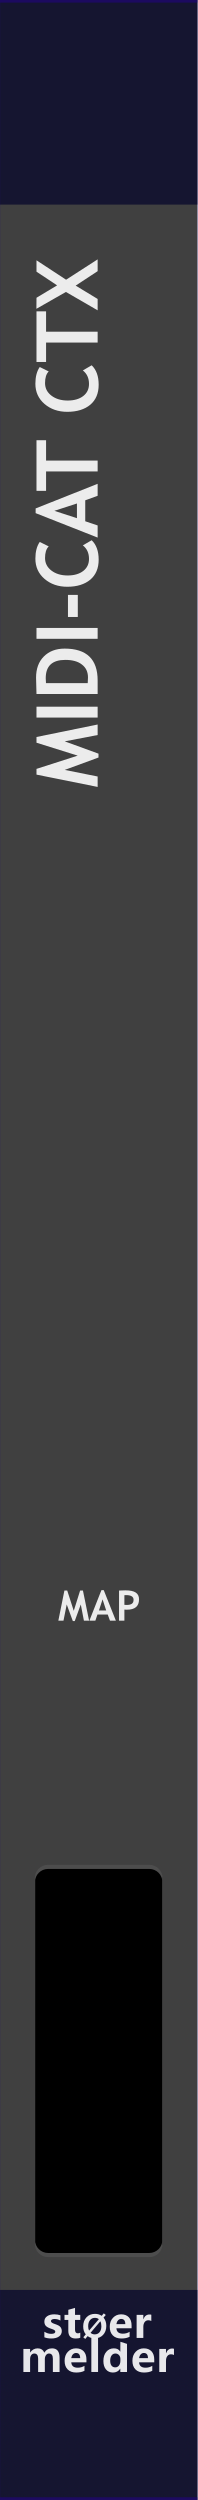
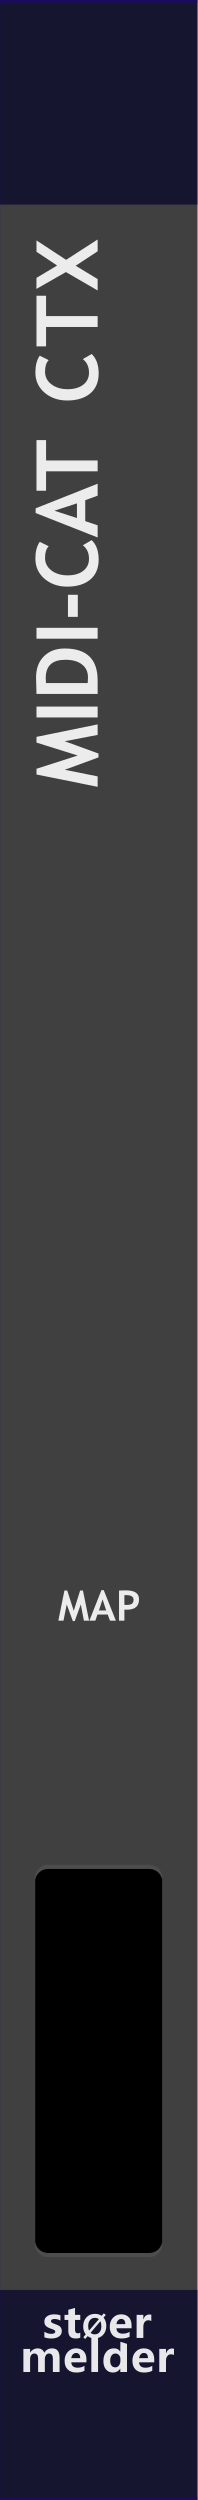
<svg xmlns="http://www.w3.org/2000/svg" width="100%" height="100%" viewBox="0 0 30 380" version="1.1" xml:space="preserve" style="fill-rule:evenodd;clip-rule:evenodd;stroke-linecap:round;stroke-linejoin:round;stroke-miterlimit:1.5;">
  <g id="panel" transform="matrix(0.834722,0,0,1.04324,-811.337,250.623)">
    <g transform="matrix(0.599002,0,0,0.958552,971.985,-240.242)">
      <rect x="0" y="0" width="60" height="380" style="fill:rgb(64,64,64);" />
    </g>
    <g transform="matrix(0.212535,0,0,1.76292,978.368,-852.772)">
      <rect x="-30.034" y="347.456" width="169.102" height="16.91" style="fill:rgb(10,10,44);fill-opacity:0.8;" />
    </g>
    <g transform="matrix(0.212535,0,0,1.81961,978.368,-538.829)">
      <rect x="-30.034" y="347.456" width="169.102" height="16.91" style="fill:rgb(10,10,44);fill-opacity:0.8;" />
    </g>
    <g transform="matrix(1.60469,0,0,25.5659,911.989,-292.473)">
      <rect x="37.388" y="2.043" width="22.397" height="14.247" style="fill:none;stroke:rgb(32,6,118);stroke-opacity:0.7;stroke-width:0.03px;" />
    </g>
    <g transform="matrix(0.72137,0,0,0.72137,275.731,27.4823)">
      <g transform="matrix(1.198,0,0,0.958552,893.633,-224.914)">
        <g transform="matrix(9,0,0,9,64.0056,347.267)">
          <path d="M0.919,-0L0.762,-0L0.762,-0.308C0.762,-0.391 0.732,-0.432 0.671,-0.432C0.643,-0.432 0.62,-0.42 0.602,-0.395C0.583,-0.369 0.574,-0.339 0.574,-0.303L0.574,-0L0.417,-0L0.417,-0.312C0.417,-0.392 0.387,-0.432 0.327,-0.432C0.298,-0.432 0.274,-0.42 0.256,-0.396C0.238,-0.372 0.229,-0.341 0.229,-0.301L0.229,-0L0.072,-0L0.072,-0.54L0.229,-0.54L0.229,-0.456L0.231,-0.456C0.25,-0.486 0.275,-0.51 0.307,-0.528C0.338,-0.545 0.371,-0.553 0.405,-0.553C0.481,-0.553 0.533,-0.519 0.561,-0.451C0.603,-0.519 0.663,-0.553 0.743,-0.553C0.86,-0.553 0.919,-0.481 0.919,-0.335L0.919,-0Z" style="fill:white;fill-opacity:0.9;fill-rule:nonzero;" />
        </g>
        <g transform="matrix(9,0,0,9,72.978,347.267)">
          <path d="M0.551,-0.226L0.196,-0.226C0.201,-0.142 0.252,-0.1 0.347,-0.1C0.407,-0.1 0.459,-0.115 0.505,-0.144L0.505,-0.028C0.456,-0.001 0.391,0.013 0.312,0.013C0.226,0.013 0.159,-0.011 0.111,-0.06C0.063,-0.108 0.04,-0.176 0.04,-0.262C0.04,-0.348 0.065,-0.419 0.116,-0.472C0.167,-0.526 0.23,-0.553 0.307,-0.553C0.384,-0.553 0.443,-0.53 0.487,-0.484C0.53,-0.437 0.551,-0.374 0.551,-0.292L0.551,-0.226ZM0.404,-0.324C0.404,-0.405 0.372,-0.445 0.306,-0.445C0.279,-0.445 0.255,-0.434 0.234,-0.412C0.214,-0.39 0.201,-0.361 0.195,-0.324L0.404,-0.324Z" style="fill:white;fill-opacity:0.9;fill-rule:nonzero;" />
        </g>
        <g transform="matrix(9,0,0,9,78.3513,347.267)">
          <rect x="0.069" y="-0.799" width="0.157" height="0.799" style="fill:white;fill-opacity:0.9;fill-rule:nonzero;" />
        </g>
        <g transform="matrix(9,0,0,9,81.1494,347.267)">
          <path d="M0.593,-0L0.436,-0L0.436,-0.076L0.433,-0.076C0.395,-0.017 0.339,0.013 0.264,0.013C0.195,0.013 0.141,-0.011 0.1,-0.06C0.06,-0.108 0.04,-0.174 0.04,-0.258C0.04,-0.346 0.062,-0.418 0.108,-0.472C0.153,-0.526 0.212,-0.553 0.286,-0.553C0.356,-0.553 0.405,-0.528 0.433,-0.477L0.436,-0.477L0.438,-0.707L0.593,-0.658L0.593,-0ZM0.438,-0.306C0.438,-0.342 0.427,-0.372 0.405,-0.396C0.383,-0.42 0.356,-0.432 0.323,-0.432C0.284,-0.432 0.254,-0.417 0.232,-0.386C0.21,-0.356 0.199,-0.315 0.199,-0.263C0.199,-0.213 0.21,-0.175 0.231,-0.148C0.252,-0.121 0.281,-0.108 0.318,-0.108C0.353,-0.108 0.382,-0.122 0.404,-0.15C0.427,-0.179 0.438,-0.215 0.438,-0.261L0.438,-0.306Z" style="fill:white;fill-opacity:0.9;fill-rule:nonzero;" />
        </g>
        <g transform="matrix(9,0,0,9,87.2654,347.267)">
          <path d="M0.551,-0.226L0.196,-0.226C0.201,-0.142 0.252,-0.1 0.347,-0.1C0.407,-0.1 0.459,-0.115 0.505,-0.144L0.505,-0.028C0.456,-0.001 0.391,0.013 0.312,0.013C0.226,0.013 0.159,-0.011 0.111,-0.06C0.063,-0.108 0.04,-0.176 0.04,-0.262C0.04,-0.348 0.065,-0.419 0.116,-0.472C0.167,-0.526 0.23,-0.553 0.307,-0.553C0.384,-0.553 0.443,-0.53 0.487,-0.484C0.53,-0.437 0.551,-0.374 0.551,-0.292L0.551,-0.226ZM0.404,-0.324C0.404,-0.405 0.372,-0.445 0.306,-0.445C0.279,-0.445 0.255,-0.434 0.234,-0.412C0.214,-0.39 0.201,-0.361 0.195,-0.324L0.404,-0.324Z" style="fill:white;fill-opacity:0.9;fill-rule:nonzero;" />
        </g>
        <g transform="matrix(9,0,0,9,92.6386,347.267)">
          <path d="M0.416,-0.397C0.397,-0.408 0.374,-0.414 0.346,-0.414C0.31,-0.414 0.282,-0.4 0.261,-0.373C0.24,-0.345 0.229,-0.308 0.229,-0.26L0.229,-0L0.072,-0L0.072,-0.54L0.229,-0.54L0.229,-0.438L0.231,-0.438C0.257,-0.512 0.305,-0.549 0.374,-0.549C0.392,-0.549 0.406,-0.547 0.416,-0.543L0.416,-0.397Z" style="fill:white;fill-opacity:0.9;fill-rule:nonzero;" />
        </g>
      </g>
      <g transform="matrix(1.198,0,0,0.958552,893.495,-231.786)">
        <g transform="matrix(9,0,0,9,68.6657,347.267)">
          <path d="M0.058,-0.145C0.112,-0.112 0.165,-0.096 0.216,-0.096C0.281,-0.096 0.314,-0.113 0.314,-0.148C0.314,-0.173 0.287,-0.193 0.233,-0.21C0.166,-0.231 0.12,-0.254 0.095,-0.28C0.07,-0.305 0.058,-0.34 0.058,-0.383C0.058,-0.436 0.079,-0.478 0.122,-0.508C0.165,-0.538 0.221,-0.553 0.291,-0.553C0.34,-0.553 0.388,-0.546 0.434,-0.531L0.434,-0.407C0.392,-0.432 0.346,-0.444 0.295,-0.444C0.27,-0.444 0.25,-0.44 0.235,-0.431C0.22,-0.422 0.212,-0.41 0.212,-0.396C0.212,-0.371 0.235,-0.351 0.28,-0.335C0.329,-0.319 0.366,-0.304 0.39,-0.291C0.415,-0.278 0.434,-0.26 0.447,-0.238C0.459,-0.216 0.466,-0.191 0.466,-0.163C0.466,-0.107 0.444,-0.064 0.399,-0.033C0.354,-0.002 0.295,0.013 0.22,0.013C0.162,0.013 0.107,0.004 0.058,-0.015L0.058,-0.145Z" style="fill:white;fill-opacity:0.9;fill-rule:nonzero;" />
        </g>
        <g transform="matrix(9,0,0,9,73.2436,347.267)">
          <path d="M0.39,-0.006C0.366,0.007 0.33,0.013 0.282,0.013C0.167,0.013 0.11,-0.047 0.11,-0.167L0.11,-0.422L0.021,-0.422L0.021,-0.54L0.11,-0.54L0.11,-0.659L0.267,-0.704L0.267,-0.54L0.39,-0.54L0.39,-0.422L0.267,-0.422L0.267,-0.195C0.267,-0.137 0.289,-0.108 0.335,-0.108C0.353,-0.108 0.371,-0.114 0.39,-0.124L0.39,-0.006Z" style="fill:white;fill-opacity:0.9;fill-rule:nonzero;" />
        </g>
        <g transform="matrix(6.6,0,0,6.6,77.1051,347.267)">
          <path d="M0.106,0.032L0.043,-0.021L0.122,-0.115C0.067,-0.183 0.04,-0.268 0.04,-0.368C0.04,-0.487 0.075,-0.584 0.144,-0.658C0.213,-0.732 0.305,-0.769 0.418,-0.769C0.5,-0.769 0.571,-0.748 0.63,-0.706L0.698,-0.785L0.761,-0.733L0.689,-0.65C0.748,-0.581 0.778,-0.493 0.778,-0.384C0.778,-0.266 0.743,-0.17 0.674,-0.097C0.605,-0.023 0.516,0.013 0.406,0.013C0.32,0.013 0.246,-0.011 0.182,-0.059L0.106,0.032ZM0.54,-0.6C0.506,-0.628 0.463,-0.642 0.413,-0.642C0.349,-0.642 0.297,-0.617 0.258,-0.569C0.218,-0.52 0.199,-0.455 0.199,-0.375C0.199,-0.319 0.208,-0.273 0.227,-0.234L0.54,-0.6ZM0.275,-0.165C0.311,-0.131 0.356,-0.114 0.409,-0.114C0.473,-0.114 0.524,-0.137 0.563,-0.184C0.601,-0.231 0.62,-0.294 0.62,-0.374C0.62,-0.435 0.61,-0.488 0.588,-0.533L0.275,-0.165Z" style="fill:white;fill-opacity:0.9;fill-rule:nonzero;" />
        </g>
        <g transform="matrix(9,0,0,9,82.6053,347.267)">
          <path d="M0.551,-0.226L0.196,-0.226C0.201,-0.142 0.252,-0.1 0.347,-0.1C0.407,-0.1 0.459,-0.115 0.505,-0.144L0.505,-0.028C0.456,-0.001 0.391,0.013 0.312,0.013C0.226,0.013 0.159,-0.011 0.111,-0.06C0.063,-0.108 0.04,-0.176 0.04,-0.262C0.04,-0.348 0.065,-0.419 0.116,-0.472C0.167,-0.526 0.23,-0.553 0.307,-0.553C0.384,-0.553 0.443,-0.53 0.487,-0.484C0.53,-0.437 0.551,-0.374 0.551,-0.292L0.551,-0.226ZM0.404,-0.324C0.404,-0.405 0.372,-0.445 0.306,-0.445C0.279,-0.445 0.255,-0.434 0.234,-0.412C0.214,-0.39 0.201,-0.361 0.195,-0.324L0.404,-0.324Z" style="fill:white;fill-opacity:0.9;fill-rule:nonzero;" />
        </g>
        <g transform="matrix(9,0,0,9,87.9786,347.267)">
          <path d="M0.416,-0.397C0.397,-0.408 0.374,-0.414 0.346,-0.414C0.31,-0.414 0.282,-0.4 0.261,-0.373C0.24,-0.345 0.229,-0.308 0.229,-0.26L0.229,-0L0.072,-0L0.072,-0.54L0.229,-0.54L0.229,-0.438L0.231,-0.438C0.257,-0.512 0.305,-0.549 0.374,-0.549C0.392,-0.549 0.406,-0.547 0.416,-0.543L0.416,-0.397Z" style="fill:white;fill-opacity:0.9;fill-rule:nonzero;" />
        </g>
      </g>
    </g>
-     <g transform="matrix(7.33566e-17,-0.958552,1.198,5.86944e-17,989.765,-147.985)">
+     <g transform="matrix(7.33566e-17,-0.958552,1.198,5.86944e-17,989.765,-150.881)">
+       <g transform="matrix(13,0,0,13,31.8348,0)">
+         <path d="M0.563,-0.677L0.511,-0.572C0.483,-0.601 0.437,-0.615 0.375,-0.615C0.315,-0.615 0.266,-0.59 0.228,-0.54C0.19,-0.49 0.171,-0.427 0.171,-0.35C0.171,-0.274 0.189,-0.213 0.224,-0.168C0.259,-0.123 0.306,-0.101 0.365,-0.101C0.433,-0.101 0.485,-0.125 0.523,-0.173L0.583,-0.07C0.531,-0.015 0.455,0.012 0.355,0.012C0.255,0.012 0.177,-0.021 0.122,-0.086C0.067,-0.152 0.039,-0.242 0.039,-0.355C0.039,-0.461 0.07,-0.55 0.131,-0.621C0.192,-0.692 0.271,-0.728 0.367,-0.728C0.449,-0.728 0.514,-0.711 0.563,-0.677Z" style="fill:white;fill-opacity:0.9;fill-rule:nonzero;" />
+       </g>
+       <g transform="matrix(13,0,0,13,40.4384,0)">
+         <path d="M0.364,-0.603L0.364,-0L0.237,-0L0.237,-0.603L0.01,-0.603L0.01,-0.715L0.602,-0.715L0.602,-0.603L0.364,-0.603Z" style="fill:white;fill-opacity:0.9;fill-rule:nonzero;" />
+       </g>
+       <g transform="matrix(13,0,0,13,49.042,0)">
+         <path d="M0.46,-0L0.291,-0.257L0.135,-0L0.002,-0L0.217,-0.371L0.02,-0.716L0.149,-0.715L0.294,-0.474L0.454,-0.715L0.587,-0.715L0.36,-0.369L0.598,-0L0.46,-0Z" style="fill:white;fill-opacity:0.9;fill-rule:nonzero;" />
+       </g>
+     </g>
+     <g transform="matrix(7.33566e-17,-0.958552,1.198,5.86944e-17,989.765,-148.002)">
      <g transform="matrix(13,0,0,13,-23.5054,0)">
        <path d="M0.74,0L0.617,0L0.543,-0.385L0.399,0.01L0.354,0.01L0.209,-0.385L0.132,0L0.01,0L0.154,-0.715L0.221,-0.715L0.376,-0.233L0.527,-0.715L0.594,-0.715L0.74,0Z" style="fill:white;fill-opacity:0.9;fill-rule:nonzero;" />
      </g>
      <g transform="matrix(13,0,0,13,-13.8189,0)">
        <rect x="0.076" y="-0.715" width="0.127" height="0.715" style="fill:white;fill-opacity:0.9;fill-rule:nonzero;" />
      </g>
      <g transform="matrix(13,0,0,13,-10.2007,0)">
        <path d="M0.232,-0L0.073,-0L0.073,-0.715C0.174,-0.718 0.238,-0.72 0.264,-0.72C0.368,-0.72 0.451,-0.69 0.512,-0.629C0.573,-0.568 0.604,-0.487 0.604,-0.386C0.604,-0.129 0.48,-0 0.232,-0ZM0.2,-0.604L0.2,-0.116C0.221,-0.114 0.243,-0.113 0.267,-0.113C0.331,-0.113 0.381,-0.136 0.417,-0.183C0.454,-0.229 0.472,-0.294 0.472,-0.378C0.472,-0.531 0.401,-0.607 0.258,-0.607C0.245,-0.607 0.225,-0.606 0.2,-0.604Z" style="fill:white;fill-opacity:0.9;fill-rule:nonzero;" />
      </g>
      <g transform="matrix(13,0,0,13,-1.84717,0)">
        <rect x="0.076" y="-0.715" width="0.127" height="0.715" style="fill:white;fill-opacity:0.9;fill-rule:nonzero;" />
      </g>
      <g transform="matrix(13,0,0,13,1.771,0)">
        <rect x="0.053" y="-0.347" width="0.258" height="0.115" style="fill:white;fill-opacity:0.9;fill-rule:nonzero;" />
      </g>
      <g transform="matrix(13,0,0,13,6.54443,0)">
        <path d="M0.563,-0.677L0.511,-0.572C0.483,-0.601 0.437,-0.615 0.375,-0.615C0.315,-0.615 0.266,-0.59 0.228,-0.54C0.19,-0.49 0.171,-0.427 0.171,-0.35C0.171,-0.274 0.189,-0.213 0.224,-0.168C0.259,-0.123 0.306,-0.101 0.365,-0.101C0.433,-0.101 0.485,-0.125 0.523,-0.173L0.583,-0.07C0.531,-0.015 0.455,0.012 0.355,0.012C0.255,0.012 0.177,-0.021 0.122,-0.086C0.067,-0.152 0.039,-0.242 0.039,-0.355C0.039,-0.461 0.07,-0.55 0.131,-0.621C0.192,-0.692 0.271,-0.728 0.367,-0.728C0.449,-0.728 0.514,-0.711 0.563,-0.677Z" style="fill:white;fill-opacity:0.9;fill-rule:nonzero;" />
      </g>
      <g transform="matrix(13,0,0,13,14.498,0)">
        <path d="M0.491,-0L0.438,-0.145L0.193,-0.145L0.144,-0L0.002,-0L0.288,-0.725L0.343,-0.725L0.631,-0L0.491,-0ZM0.315,-0.506L0.229,-0.242L0.401,-0.242L0.315,-0.506Z" style="fill:white;fill-opacity:0.9;fill-rule:nonzero;" />
      </g>
      <g transform="matrix(13,0,0,13,21.4995,0)">
        <path d="M0.364,-0.603L0.364,-0L0.237,-0L0.237,-0.603L0.01,-0.603L0.01,-0.715L0.602,-0.715L0.602,-0.603L0.364,-0.603Z" style="fill:white;fill-opacity:0.9;fill-rule:nonzero;" />
      </g>
-       <g transform="matrix(13,0,0,13,33.1348,0)">
-         <path d="M0.563,-0.677L0.511,-0.572C0.483,-0.601 0.437,-0.615 0.375,-0.615C0.315,-0.615 0.266,-0.59 0.228,-0.54C0.19,-0.49 0.171,-0.427 0.171,-0.35C0.171,-0.274 0.189,-0.213 0.224,-0.168C0.259,-0.123 0.306,-0.101 0.365,-0.101C0.433,-0.101 0.485,-0.125 0.523,-0.173L0.583,-0.07C0.531,-0.015 0.455,0.012 0.355,0.012C0.255,0.012 0.177,-0.021 0.122,-0.086C0.067,-0.152 0.039,-0.242 0.039,-0.355C0.039,-0.461 0.07,-0.55 0.131,-0.621C0.192,-0.692 0.271,-0.728 0.367,-0.728C0.449,-0.728 0.514,-0.711 0.563,-0.677Z" style="fill:white;fill-opacity:0.9;fill-rule:nonzero;" />
-       </g>
-       <g transform="matrix(13,0,0,13,41.0884,0)">
-         <path d="M0.364,-0.603L0.364,-0L0.237,-0L0.237,-0.603L0.01,-0.603L0.01,-0.715L0.602,-0.715L0.602,-0.603L0.364,-0.603Z" style="fill:white;fill-opacity:0.9;fill-rule:nonzero;" />
-       </g>
-       <g transform="matrix(13,0,0,13,49.042,0)">
-         <path d="M0.46,-0L0.291,-0.257L0.135,-0L0.002,-0L0.217,-0.371L0.02,-0.716L0.149,-0.715L0.294,-0.474L0.454,-0.715L0.587,-0.715L0.36,-0.369L0.598,-0L0.46,-0Z" style="fill:white;fill-opacity:0.9;fill-rule:nonzero;" />
-       </g>
    </g>
    <g transform="matrix(1.198,0,0,0.958552,940.665,-53.8465)">
      <g transform="matrix(6.4,0,0,6.4,34.9481,51.8924)">
        <path d="M0.74,0L0.617,0L0.543,-0.385L0.399,0.01L0.354,0.01L0.209,-0.385L0.132,0L0.01,0L0.154,-0.715L0.221,-0.715L0.376,-0.233L0.527,-0.715L0.594,-0.715L0.74,0Z" style="fill:white;fill-opacity:0.9;fill-rule:nonzero;" />
      </g>
      <g transform="matrix(6.4,0,0,6.4,39.7169,51.8924)">
        <path d="M0.491,-0L0.438,-0.145L0.193,-0.145L0.144,-0L0.002,-0L0.288,-0.725L0.343,-0.725L0.631,-0L0.491,-0ZM0.315,-0.506L0.229,-0.242L0.401,-0.242L0.315,-0.506Z" style="fill:white;fill-opacity:0.9;fill-rule:nonzero;" />
      </g>
      <g transform="matrix(6.4,0,0,6.4,43.77,51.8924)">
        <path d="M0.2,-0.263L0.2,-0L0.073,-0L0.073,-0.715C0.158,-0.718 0.207,-0.72 0.222,-0.72C0.335,-0.72 0.417,-0.703 0.469,-0.668C0.522,-0.634 0.548,-0.579 0.548,-0.506C0.548,-0.342 0.451,-0.26 0.258,-0.26C0.243,-0.26 0.224,-0.261 0.2,-0.263ZM0.2,-0.605L0.2,-0.376C0.222,-0.374 0.239,-0.373 0.251,-0.373C0.309,-0.373 0.351,-0.382 0.378,-0.402C0.405,-0.421 0.418,-0.452 0.418,-0.496C0.418,-0.57 0.358,-0.607 0.239,-0.607C0.225,-0.607 0.213,-0.607 0.2,-0.605Z" style="fill:white;fill-opacity:0.9;fill-rule:nonzero;" />
      </g>
    </g>
    <g transform="matrix(0.917948,0,0,6.00663,966.566,-1204.53)">
      <path d="M38.128,206.141C38.128,205.965 36.958,205.822 35.517,205.822L15.441,205.822C14.001,205.822 12.831,205.965 12.831,206.141L12.831,214.919C12.831,215.095 14.001,215.238 15.441,215.238L35.517,215.238C36.958,215.238 38.128,215.095 38.128,214.919L38.128,206.141Z" style="stroke:rgb(77,77,77);stroke-width:0.1px;stroke-linecap:square;" />
    </g>
  </g>
</svg>
